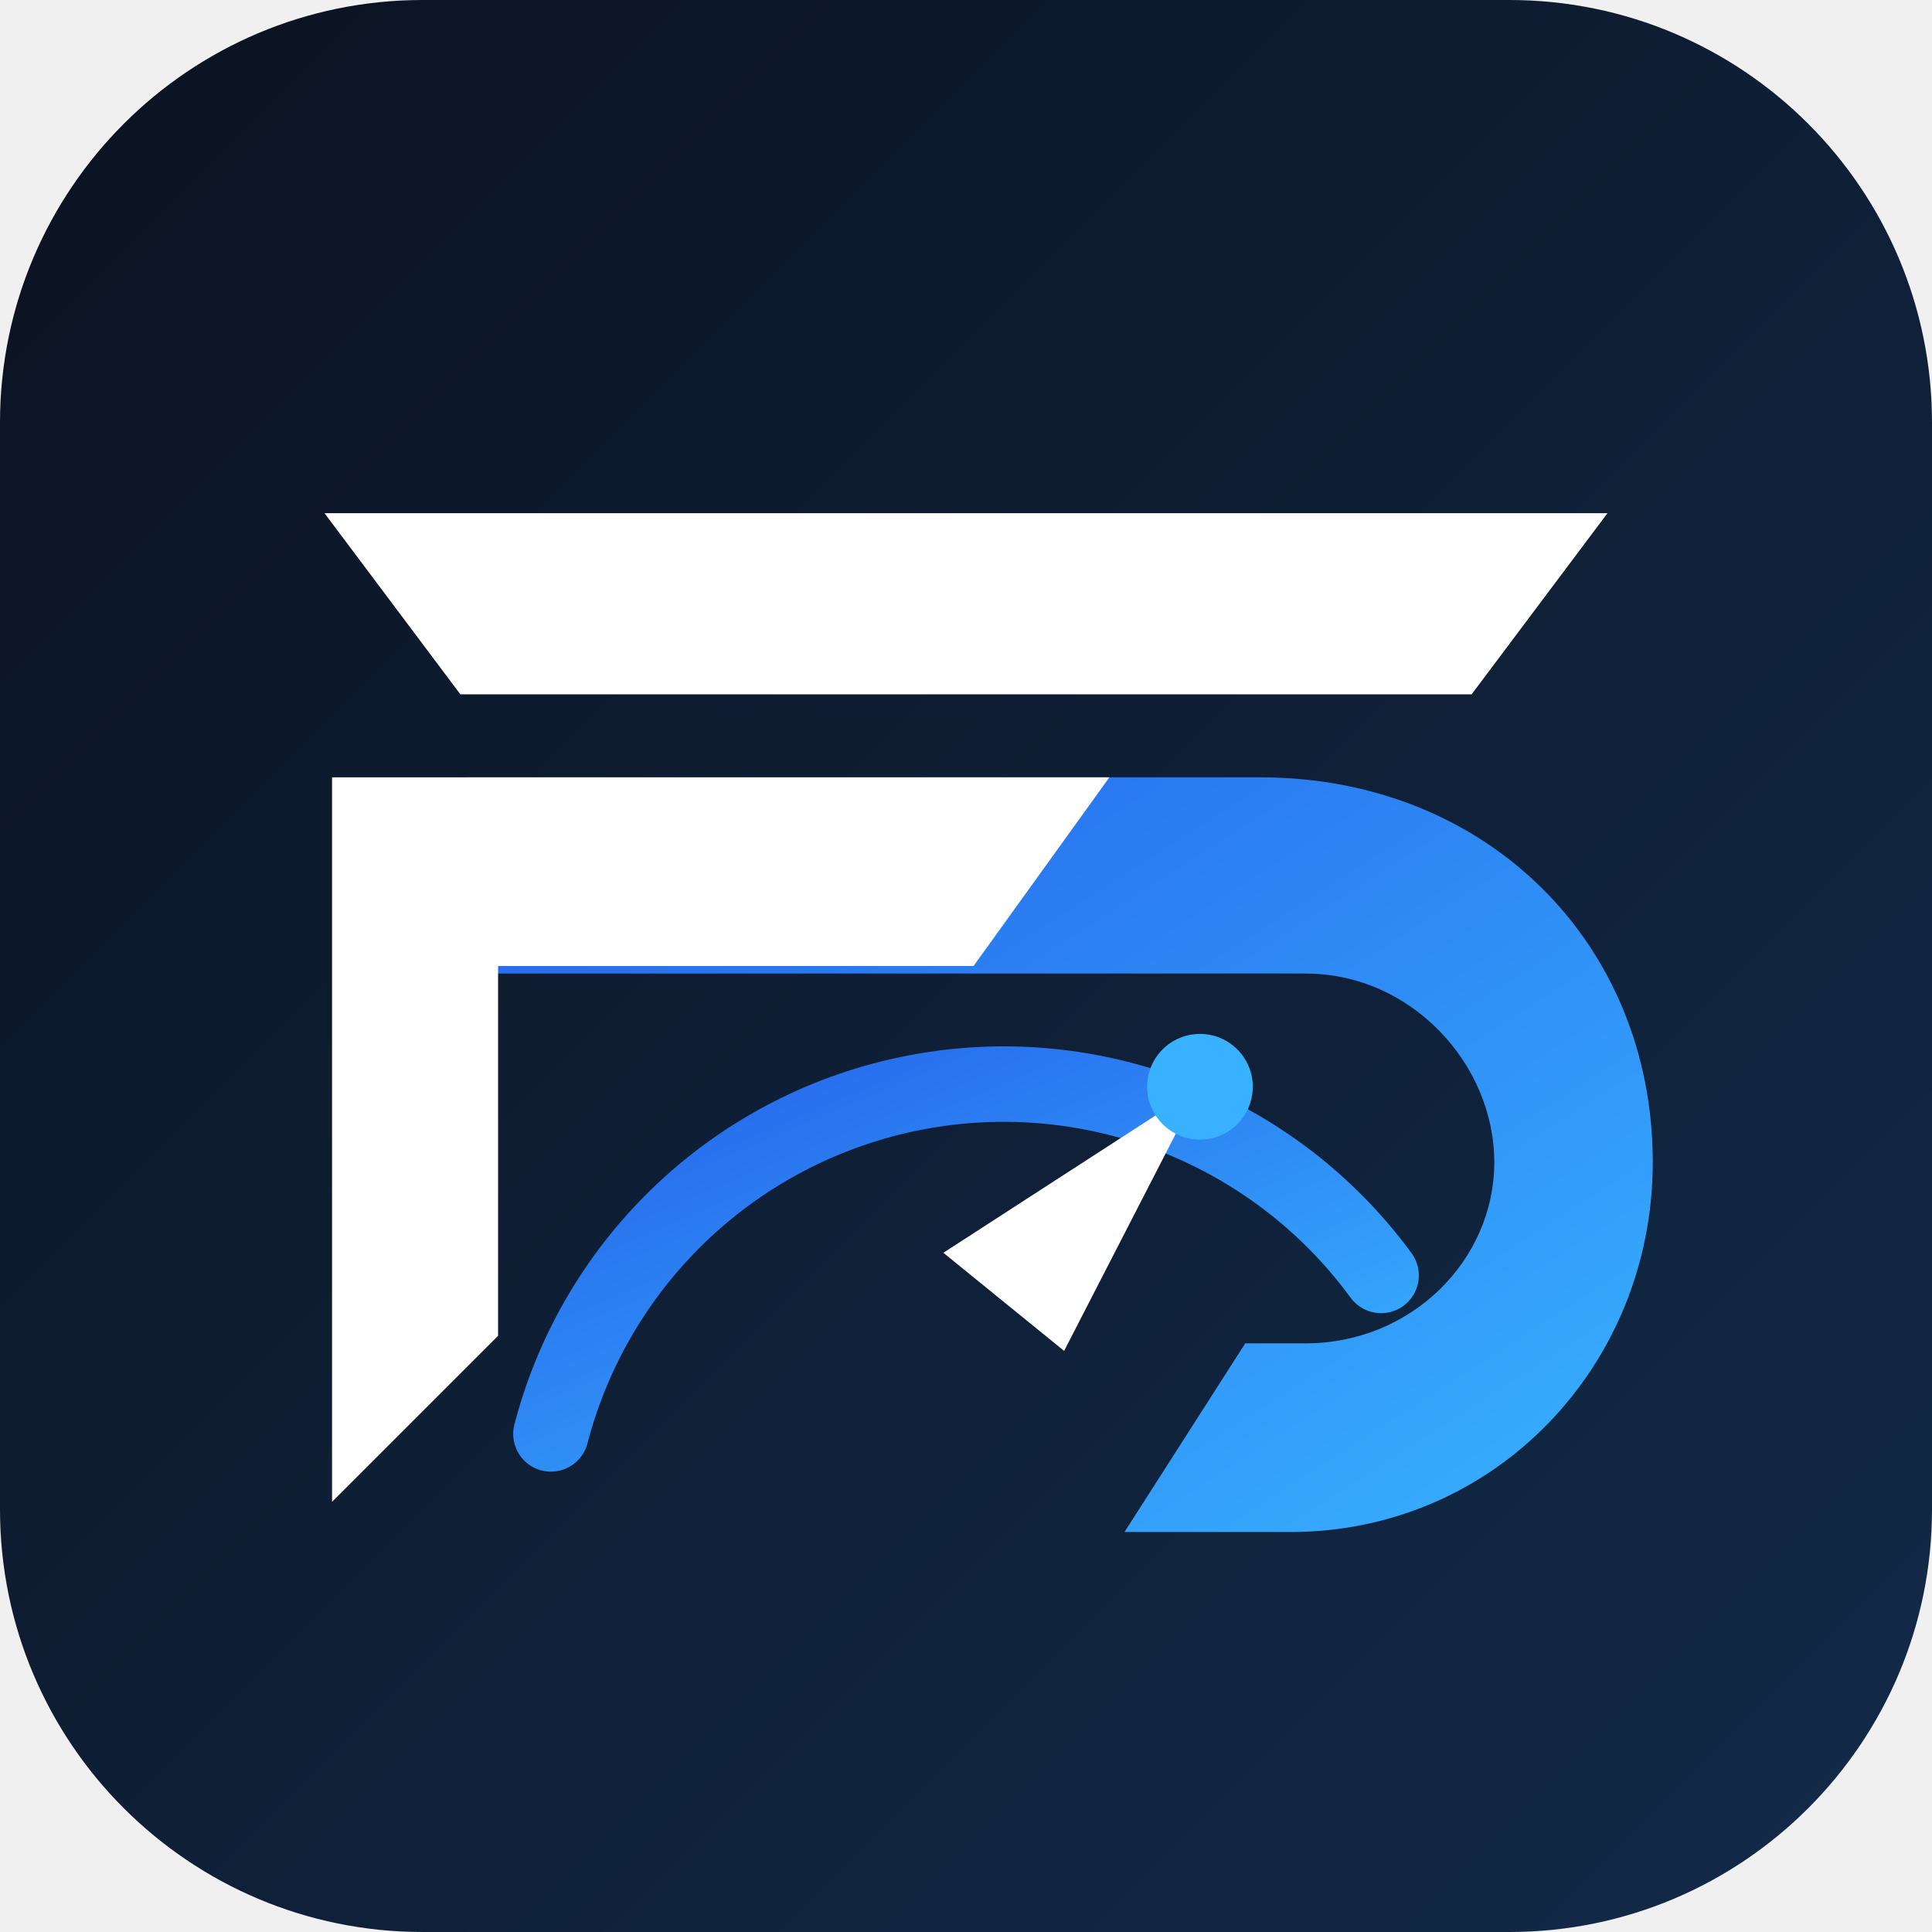
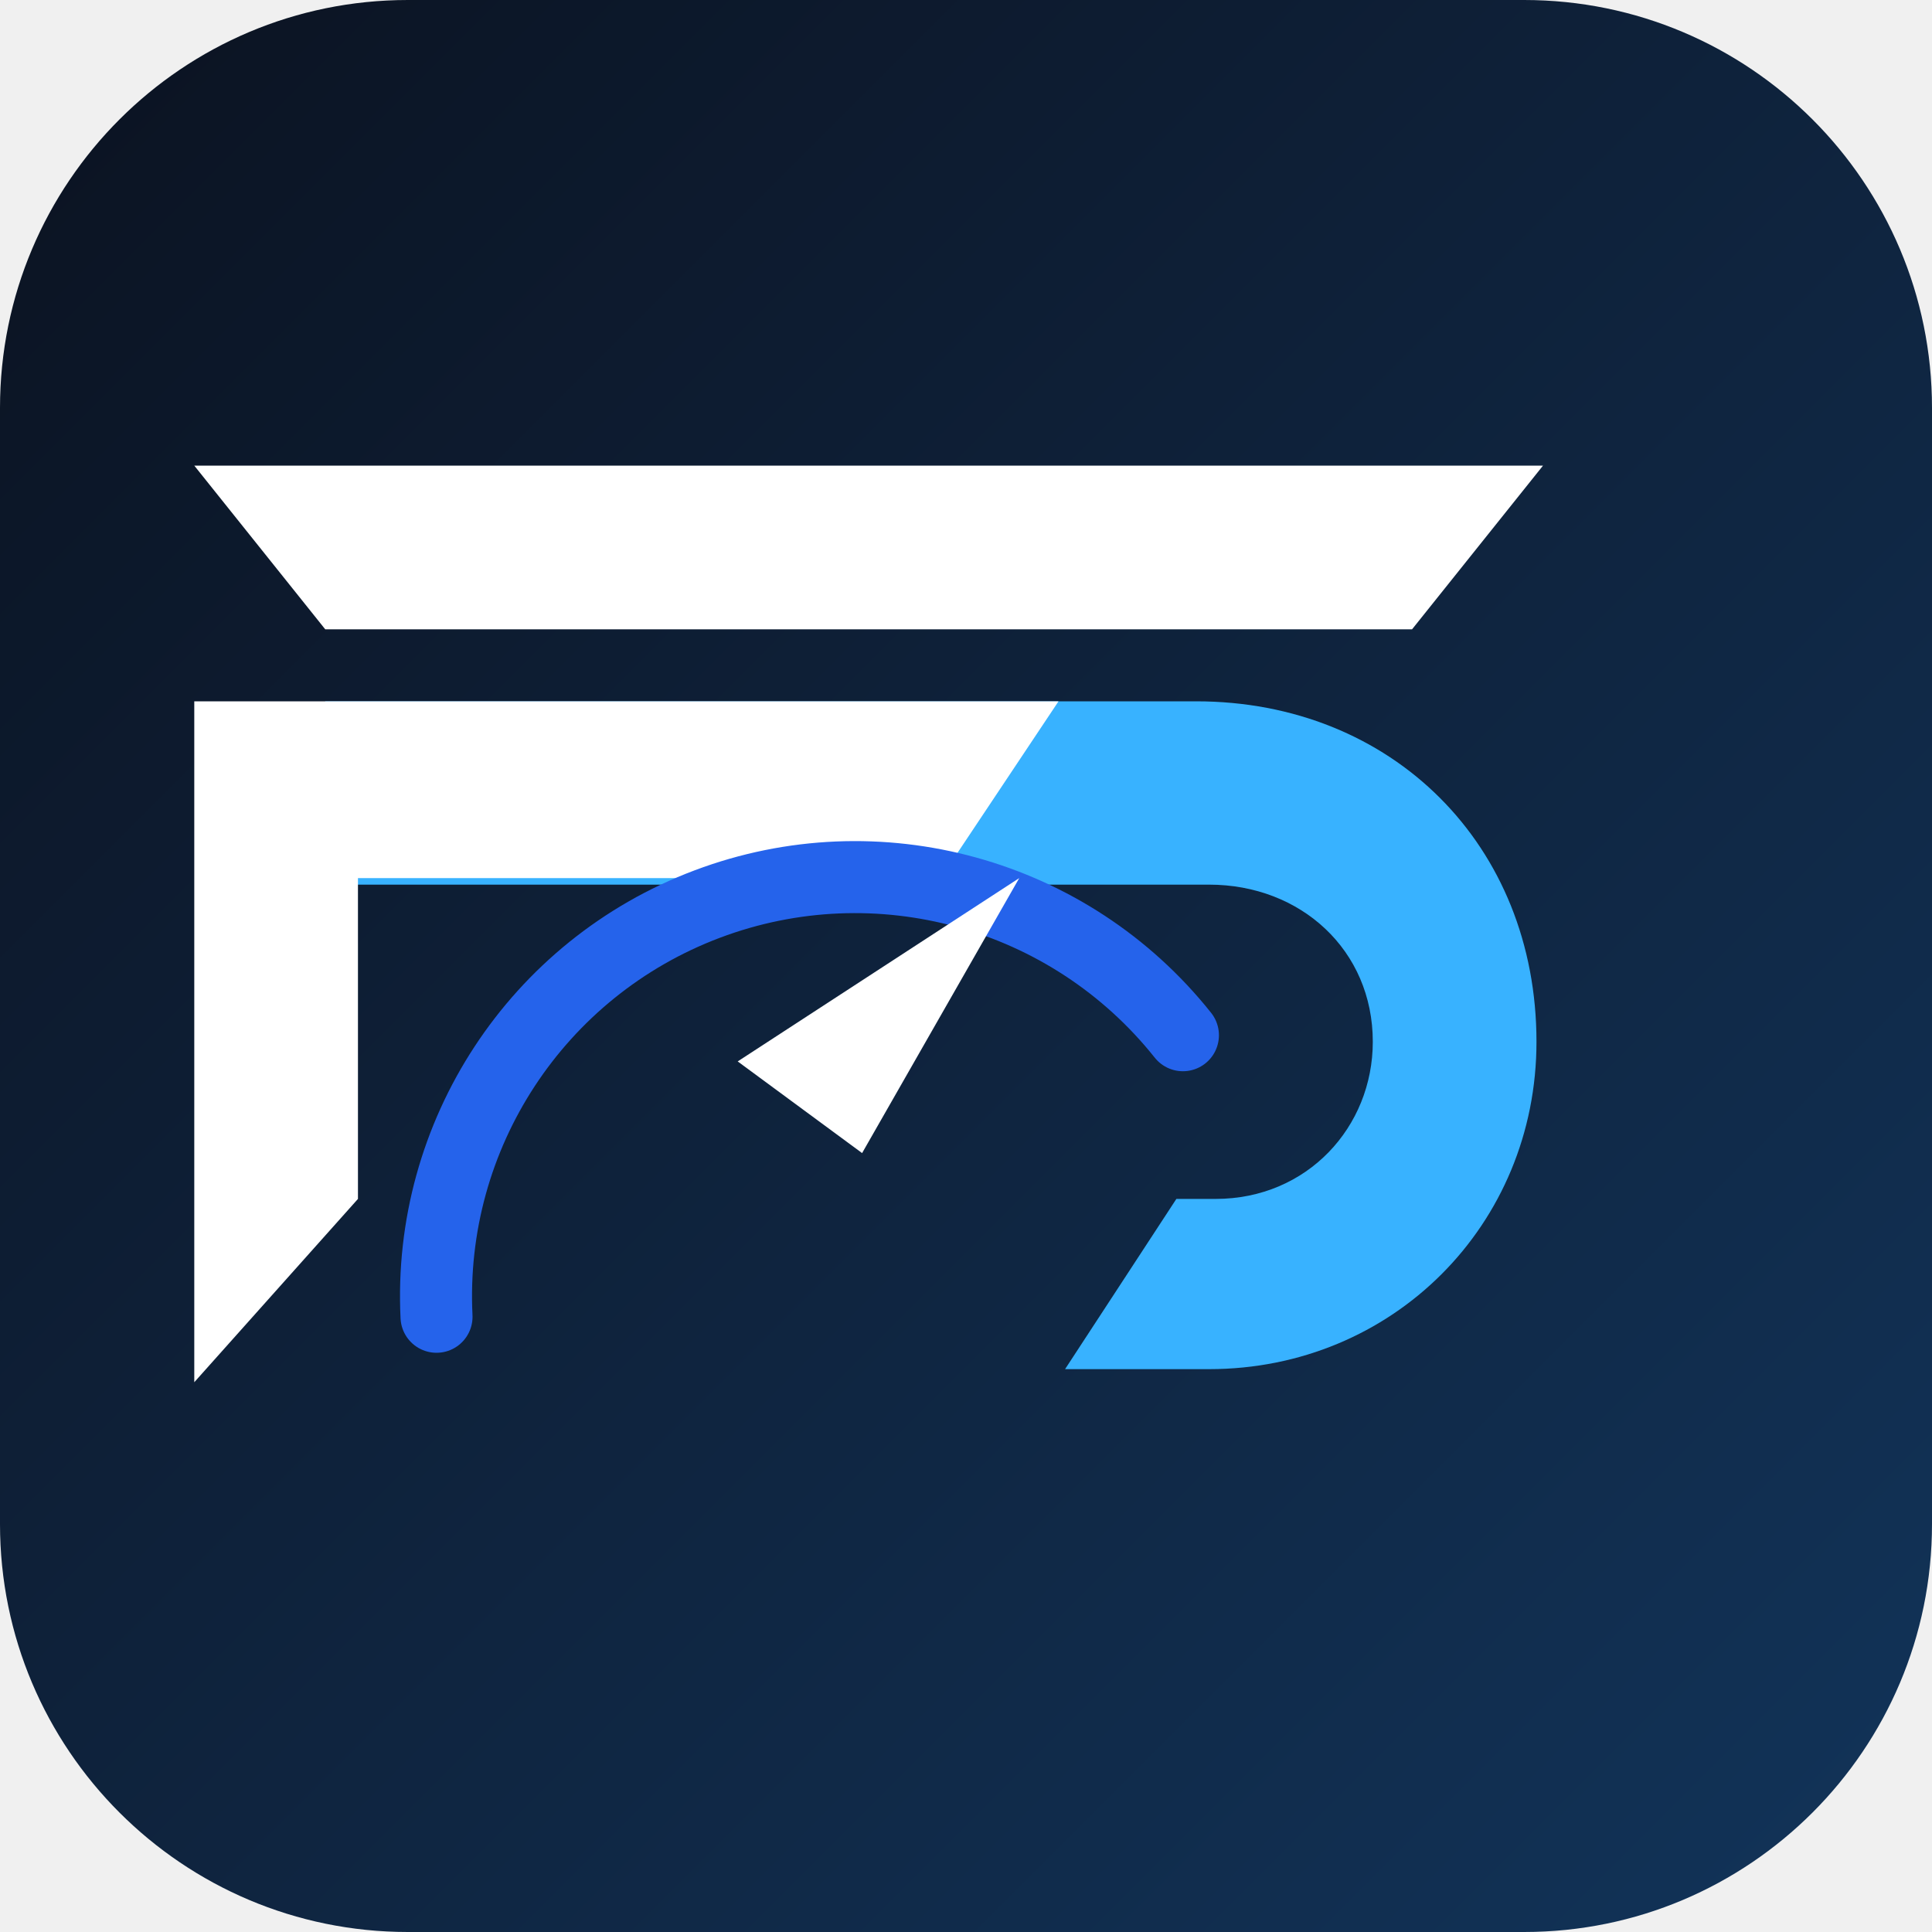
- <svg xmlns="http://www.w3.org/2000/svg" viewBox="0 0 256 256" role="img" aria-labelledby="title">
+ <svg xmlns="http://www.w3.org/2000/svg" viewBox="0 0 180 180">
  <defs>
    <linearGradient id="bg" x1="0" y1="0" x2="1" y2="1">
      <stop stop-color="#0B1220" />
-       <stop offset="1" stop-color="#122B4A" />
-     </linearGradient>
-     <linearGradient id="blue" x1="0" y1="0" x2="1" y2="1">
-       <stop stop-color="#2563EB" />
-       <stop offset="1" stop-color="#38B2FF" />
+       <stop offset="1" stop-color="#12345A" />
    </linearGradient>
  </defs>
-   <rect width="256" height="256" rx="56" fill="url(#bg)" />
-   <path d="M43 68h170l-18 24H61z" fill="#fff" />
-   <path d="M62 103h105c30 0 52 22 52 51 0 27-21 49-48 49h-22l16-25h8c14 0 25-11 25-24s-11-25-25-25H62z" fill="url(#blue)" />
-   <path d="M44 103h103l-18 25H66v49l-22 22z" fill="#fff" />
-   <path d="M73 190a62 62 0 0 1 110-21" fill="none" stroke="url(#blue)" stroke-width="10" stroke-linecap="round" />
-   <path d="m125 166 34-22-18 35z" fill="#fff" />
-   <circle cx="159" cy="144" r="7" fill="#38B2FF" />
+   <rect width="180" height="180" rx="38" fill="url(#bg)" />
+   <g transform="translate(12 8) scale(.61)">
+     <path d="M10 58H216L196 83H30Z" fill="#fff" />
+     <path d="M30 94H163C193 94 215 116 215 146C215 174 193 196 165 196H143L160 170H166C180 170 190 159 190 146C190 132 179 122 165 122H30Z" fill="#38B2FF" />
+     <path d="M10 94H142L124 121H35V170L10 198Z" fill="#fff" />
+     <path d="M47 188A64 64 0 0 1 161 145" fill="none" stroke="#2563EB" stroke-width="11" stroke-linecap="round" />
+     <path d="M93 149L136 121L112 163Z" fill="#fff" />
+   </g>
</svg>
